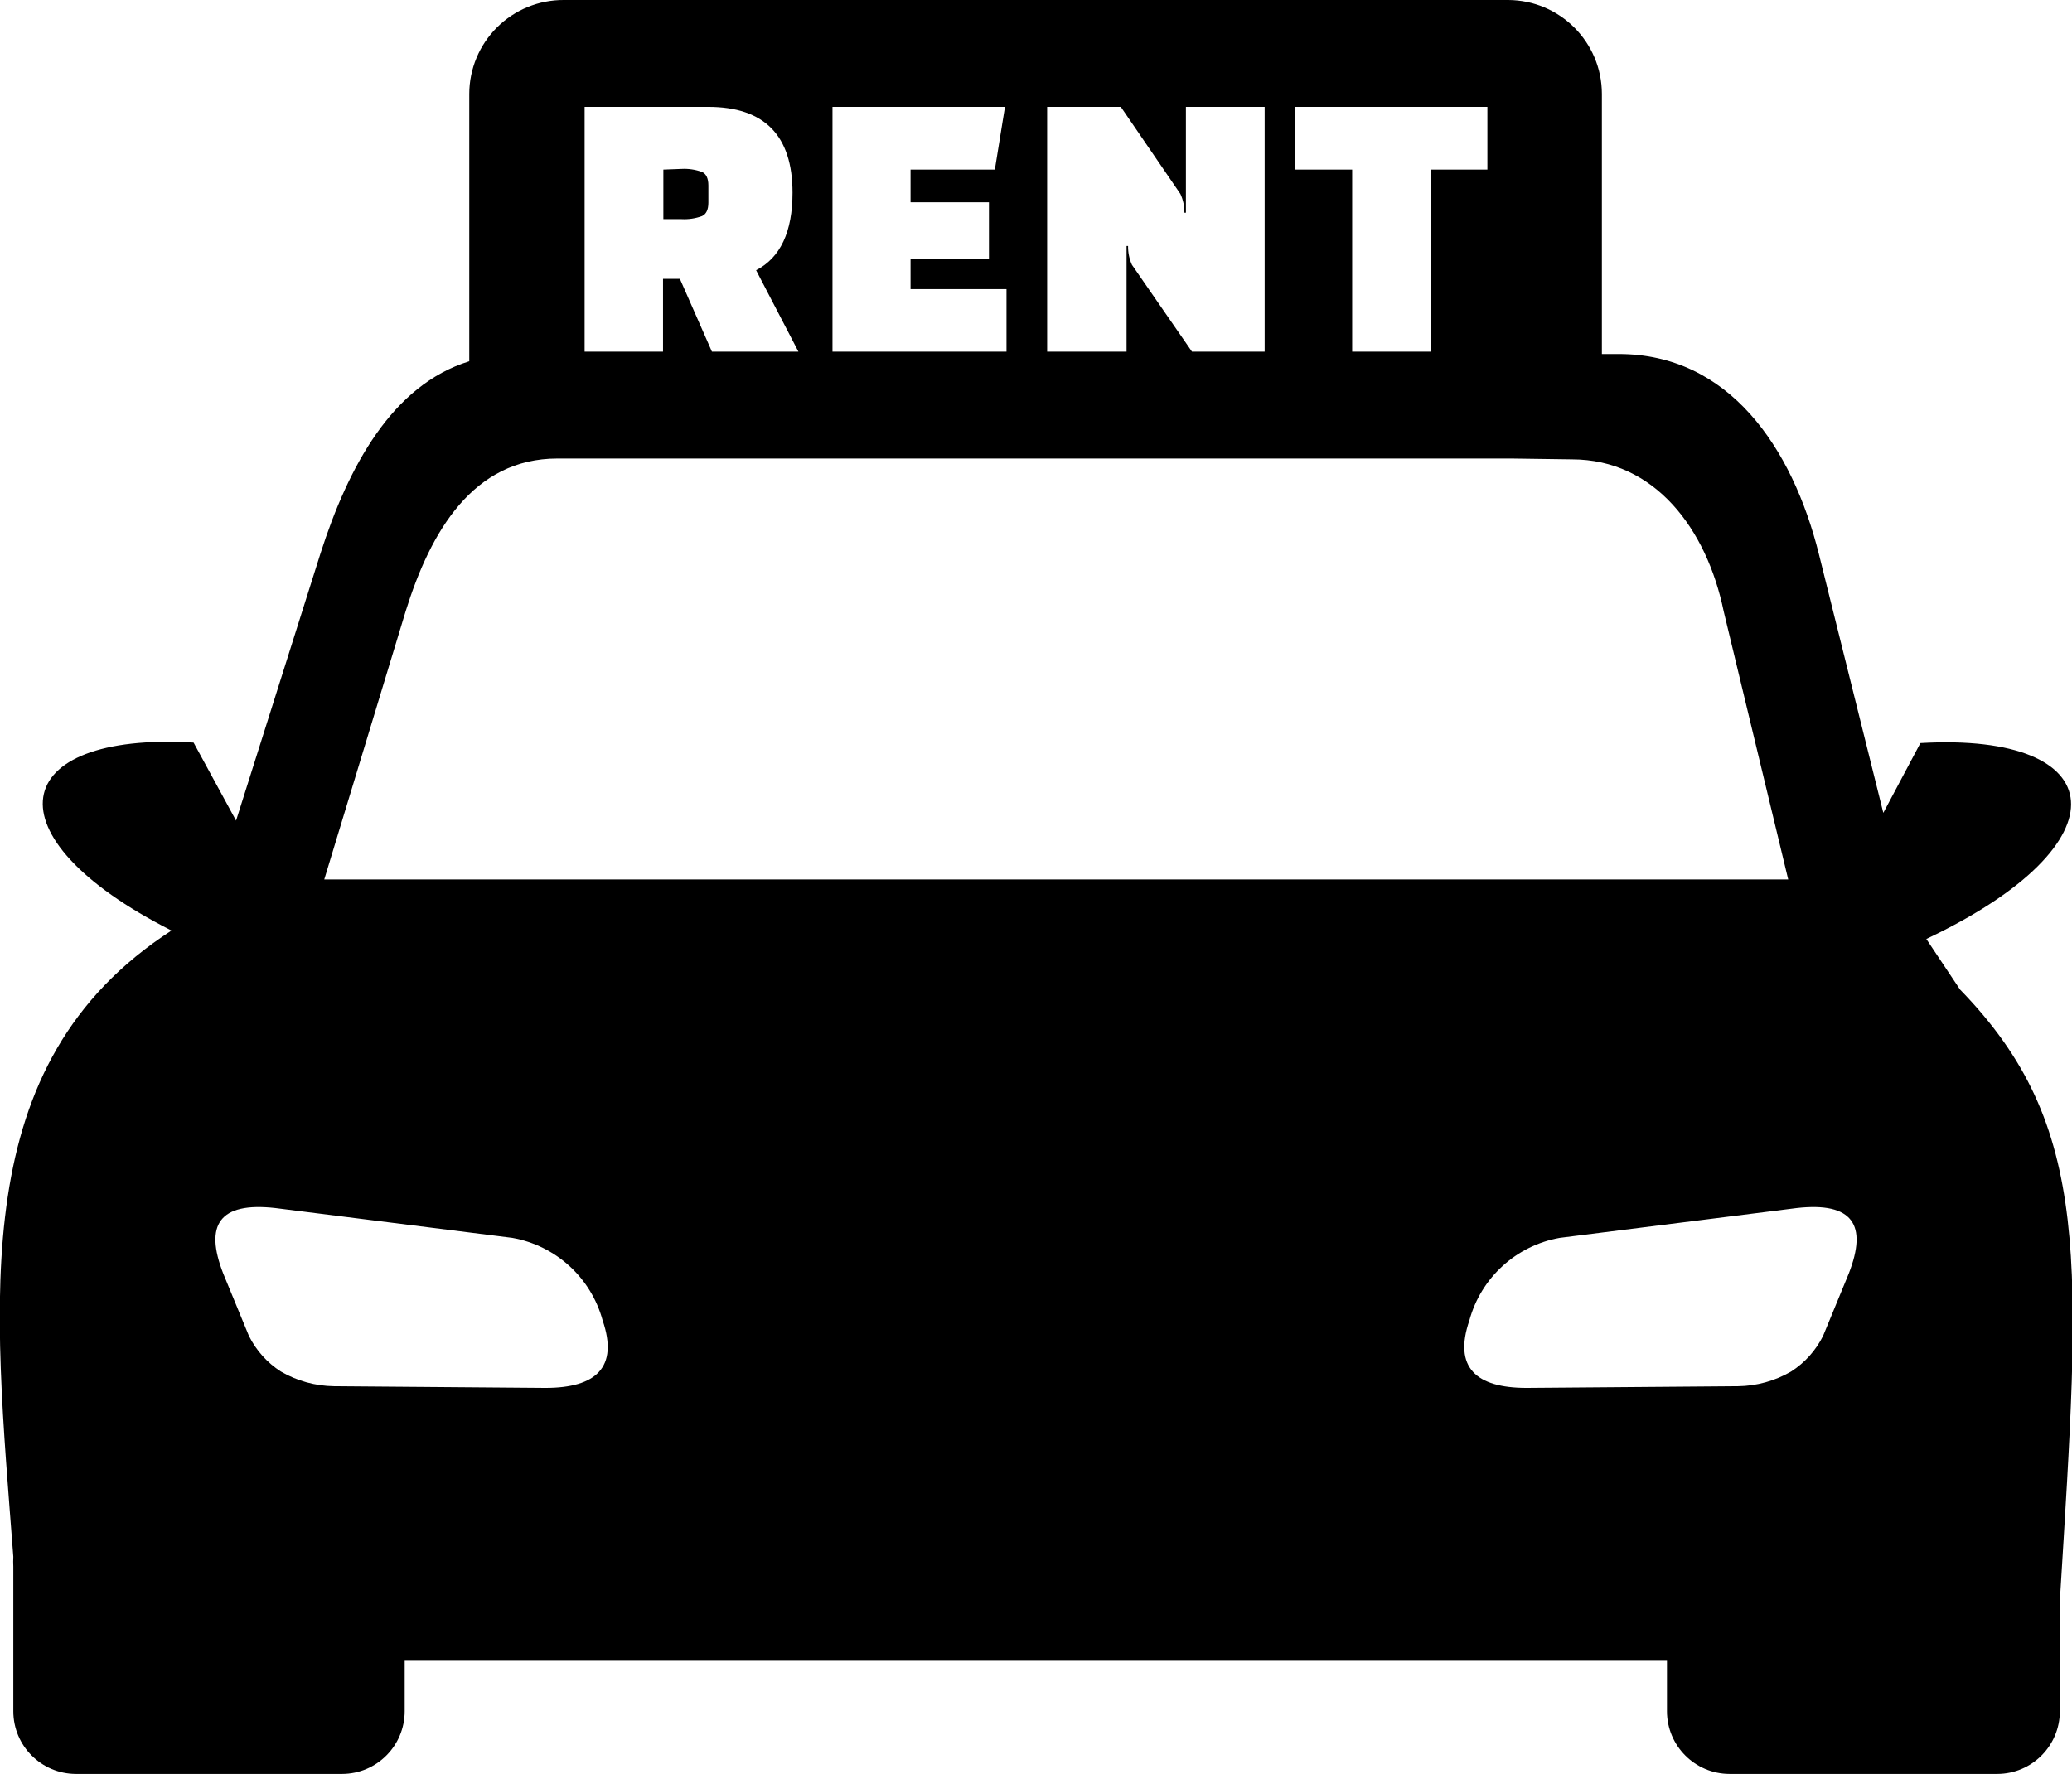
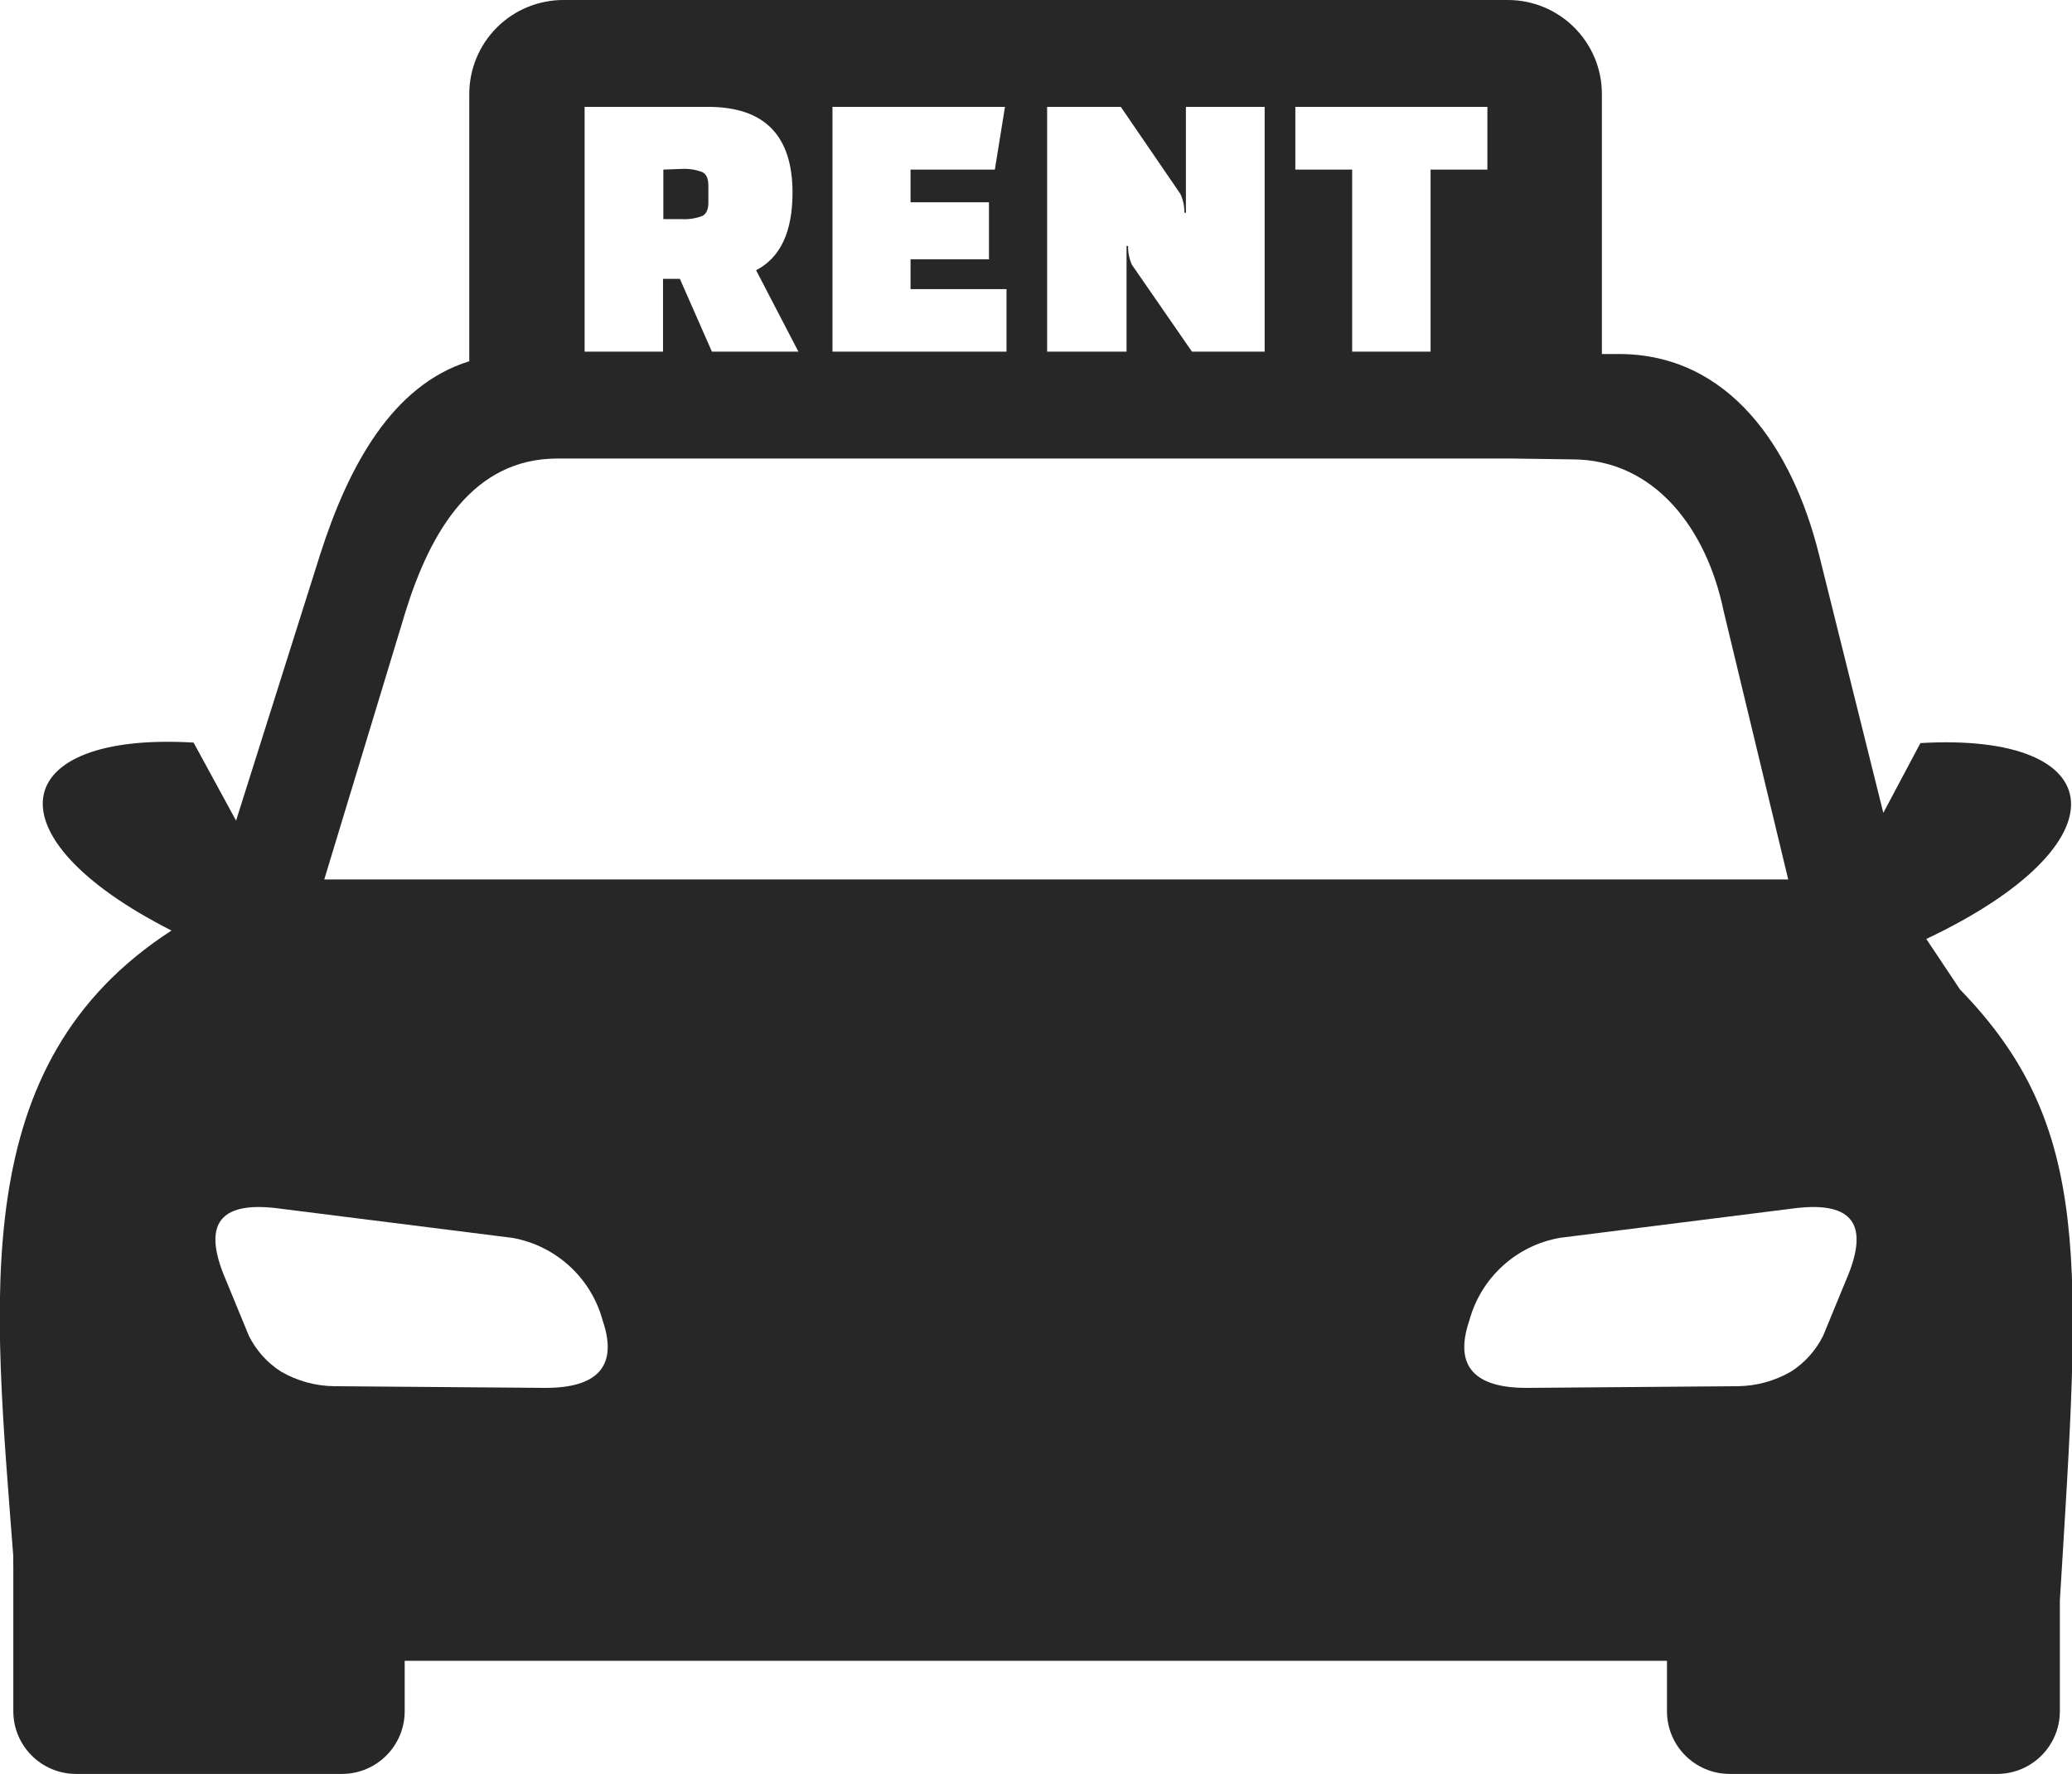
<svg xmlns="http://www.w3.org/2000/svg" id="Layer_1" data-name="Layer 1" viewBox="0 0 122.88 105.19">
  <defs>
    <style>.cls-1{fill-rule:evenodd;}</style>
  </defs>
-   <path class="cls-1" d="M10.17,55.2c-11-5.58-9.72-11.8,1.31-11.15L14,48.68,19,32.85c1.66-5.18,4.25-10,8.83-11.42V5.57A5.58,5.58,0,0,1,33.44,0h56A5.58,5.58,0,0,1,95,5.57V21h1c6.53,0,10.29,5.54,11.87,11.87l3.82,15.35,2.2-4.14c11.34-.66,12.35,5.93.35,11.62l2,3c7.89,8.11,7.15,16.21,5.92,36.24v6.58a3.72,3.72,0,0,1-3.71,3.71H102.57a3.72,3.72,0,0,1-3.71-3.71v-3H24v3a3.72,3.72,0,0,1-3.71,3.71H4.5a3.72,3.72,0,0,1-3.71-3.71V92.93a5.46,5.46,0,0,1,0-.58C-.37,77-2.06,63.12,10.17,55.2Zm79.47-28H33.06c-5,0-7.52,4.31-9,9.05L19.23,52.17v0h86.82l-3.83-15.92c-1-4.85-4.07-9-9-9Zm-42.3-6.34H42.22l-1.9-4.32h-1v4.32H34.67V6.34H42q5,0,5,5.09c0,2.32-.72,3.86-2.16,4.6l2.51,4.83Zm-8-10.8V13h1.07a3.06,3.06,0,0,0,1.22-.18c.25-.11.38-.38.38-.8V11c0-.42-.13-.69-.38-.8a3.06,3.06,0,0,0-1.22-.18Zm19.35,5.32H54v1.77h5.69v3.71H49.37V6.34H59.6L59,10.06H54V12h4.65v3.37Zm12,5.48-3.56-5.15a2.61,2.61,0,0,1-.23-1.12h-.09v6.27H62.1V6.34h4.37L70,11.5a2.53,2.53,0,0,1,.24,1.12h.09V6.34H75V20.86Zm17.58-10.8H84.84v10.8H80.19V10.06H76.82V6.34H88.21v3.72ZM30.38,73.43,16.32,71.66c-3.32-.37-4.21,1-3.08,3.89l1.52,3.69a5.33,5.33,0,0,0,1.9,2.12,6.43,6.43,0,0,0,3.15.87l12.54.1c3,0,4.34-1.22,3.39-4a6.78,6.78,0,0,0-5.36-4.9Zm62.12,0,14.06-1.77c3.32-.37,4.21,1,3.08,3.89l-1.52,3.69a5.33,5.33,0,0,1-1.9,2.12,6.43,6.43,0,0,1-3.15.87l-12.54.1c-3,0-4.34-1.22-3.39-4a6.78,6.78,0,0,1,5.36-4.9Z" />
+   <path class="cls-1" fill="#272727" d="M10.17,55.2c-11-5.58-9.72-11.8,1.31-11.15L14,48.68,19,32.85c1.66-5.18,4.25-10,8.83-11.42V5.57A5.58,5.58,0,0,1,33.44,0h56A5.58,5.58,0,0,1,95,5.57V21h1c6.53,0,10.29,5.54,11.87,11.87l3.82,15.35,2.2-4.14c11.34-.66,12.35,5.93.35,11.62l2,3c7.89,8.11,7.15,16.21,5.92,36.24v6.58a3.72,3.72,0,0,1-3.71,3.71H102.57a3.72,3.72,0,0,1-3.71-3.71v-3H24v3a3.72,3.72,0,0,1-3.71,3.71H4.5a3.72,3.72,0,0,1-3.71-3.71V92.93a5.46,5.46,0,0,1,0-.58C-.37,77-2.06,63.12,10.17,55.2Zm79.47-28H33.06c-5,0-7.52,4.31-9,9.05L19.23,52.17v0h86.82l-3.83-15.92c-1-4.85-4.07-9-9-9Zm-42.3-6.34H42.22l-1.9-4.32h-1v4.32H34.67V6.34H42q5,0,5,5.09c0,2.32-.72,3.86-2.16,4.6l2.51,4.83Zm-8-10.8V13h1.07a3.06,3.06,0,0,0,1.22-.18c.25-.11.38-.38.38-.8V11c0-.42-.13-.69-.38-.8a3.06,3.06,0,0,0-1.22-.18Zm19.35,5.32H54v1.77h5.69v3.71H49.37V6.34H59.6L59,10.06H54V12h4.65v3.37Zm12,5.48-3.56-5.15a2.61,2.61,0,0,1-.23-1.12h-.09v6.27H62.1V6.34h4.37L70,11.5a2.53,2.53,0,0,1,.24,1.12h.09V6.34H75V20.86Zm17.58-10.8H84.84v10.8H80.19V10.06H76.82V6.34H88.21v3.72ZM30.38,73.43,16.32,71.66c-3.32-.37-4.21,1-3.08,3.89l1.52,3.69a5.33,5.33,0,0,0,1.9,2.12,6.43,6.43,0,0,0,3.15.87l12.54.1c3,0,4.34-1.22,3.39-4a6.78,6.78,0,0,0-5.36-4.9Zm62.12,0,14.06-1.77c3.32-.37,4.21,1,3.08,3.89l-1.52,3.69a5.33,5.33,0,0,1-1.9,2.12,6.43,6.43,0,0,1-3.15.87l-12.54.1c-3,0-4.34-1.22-3.39-4a6.78,6.78,0,0,1,5.36-4.9Z" />
</svg>
